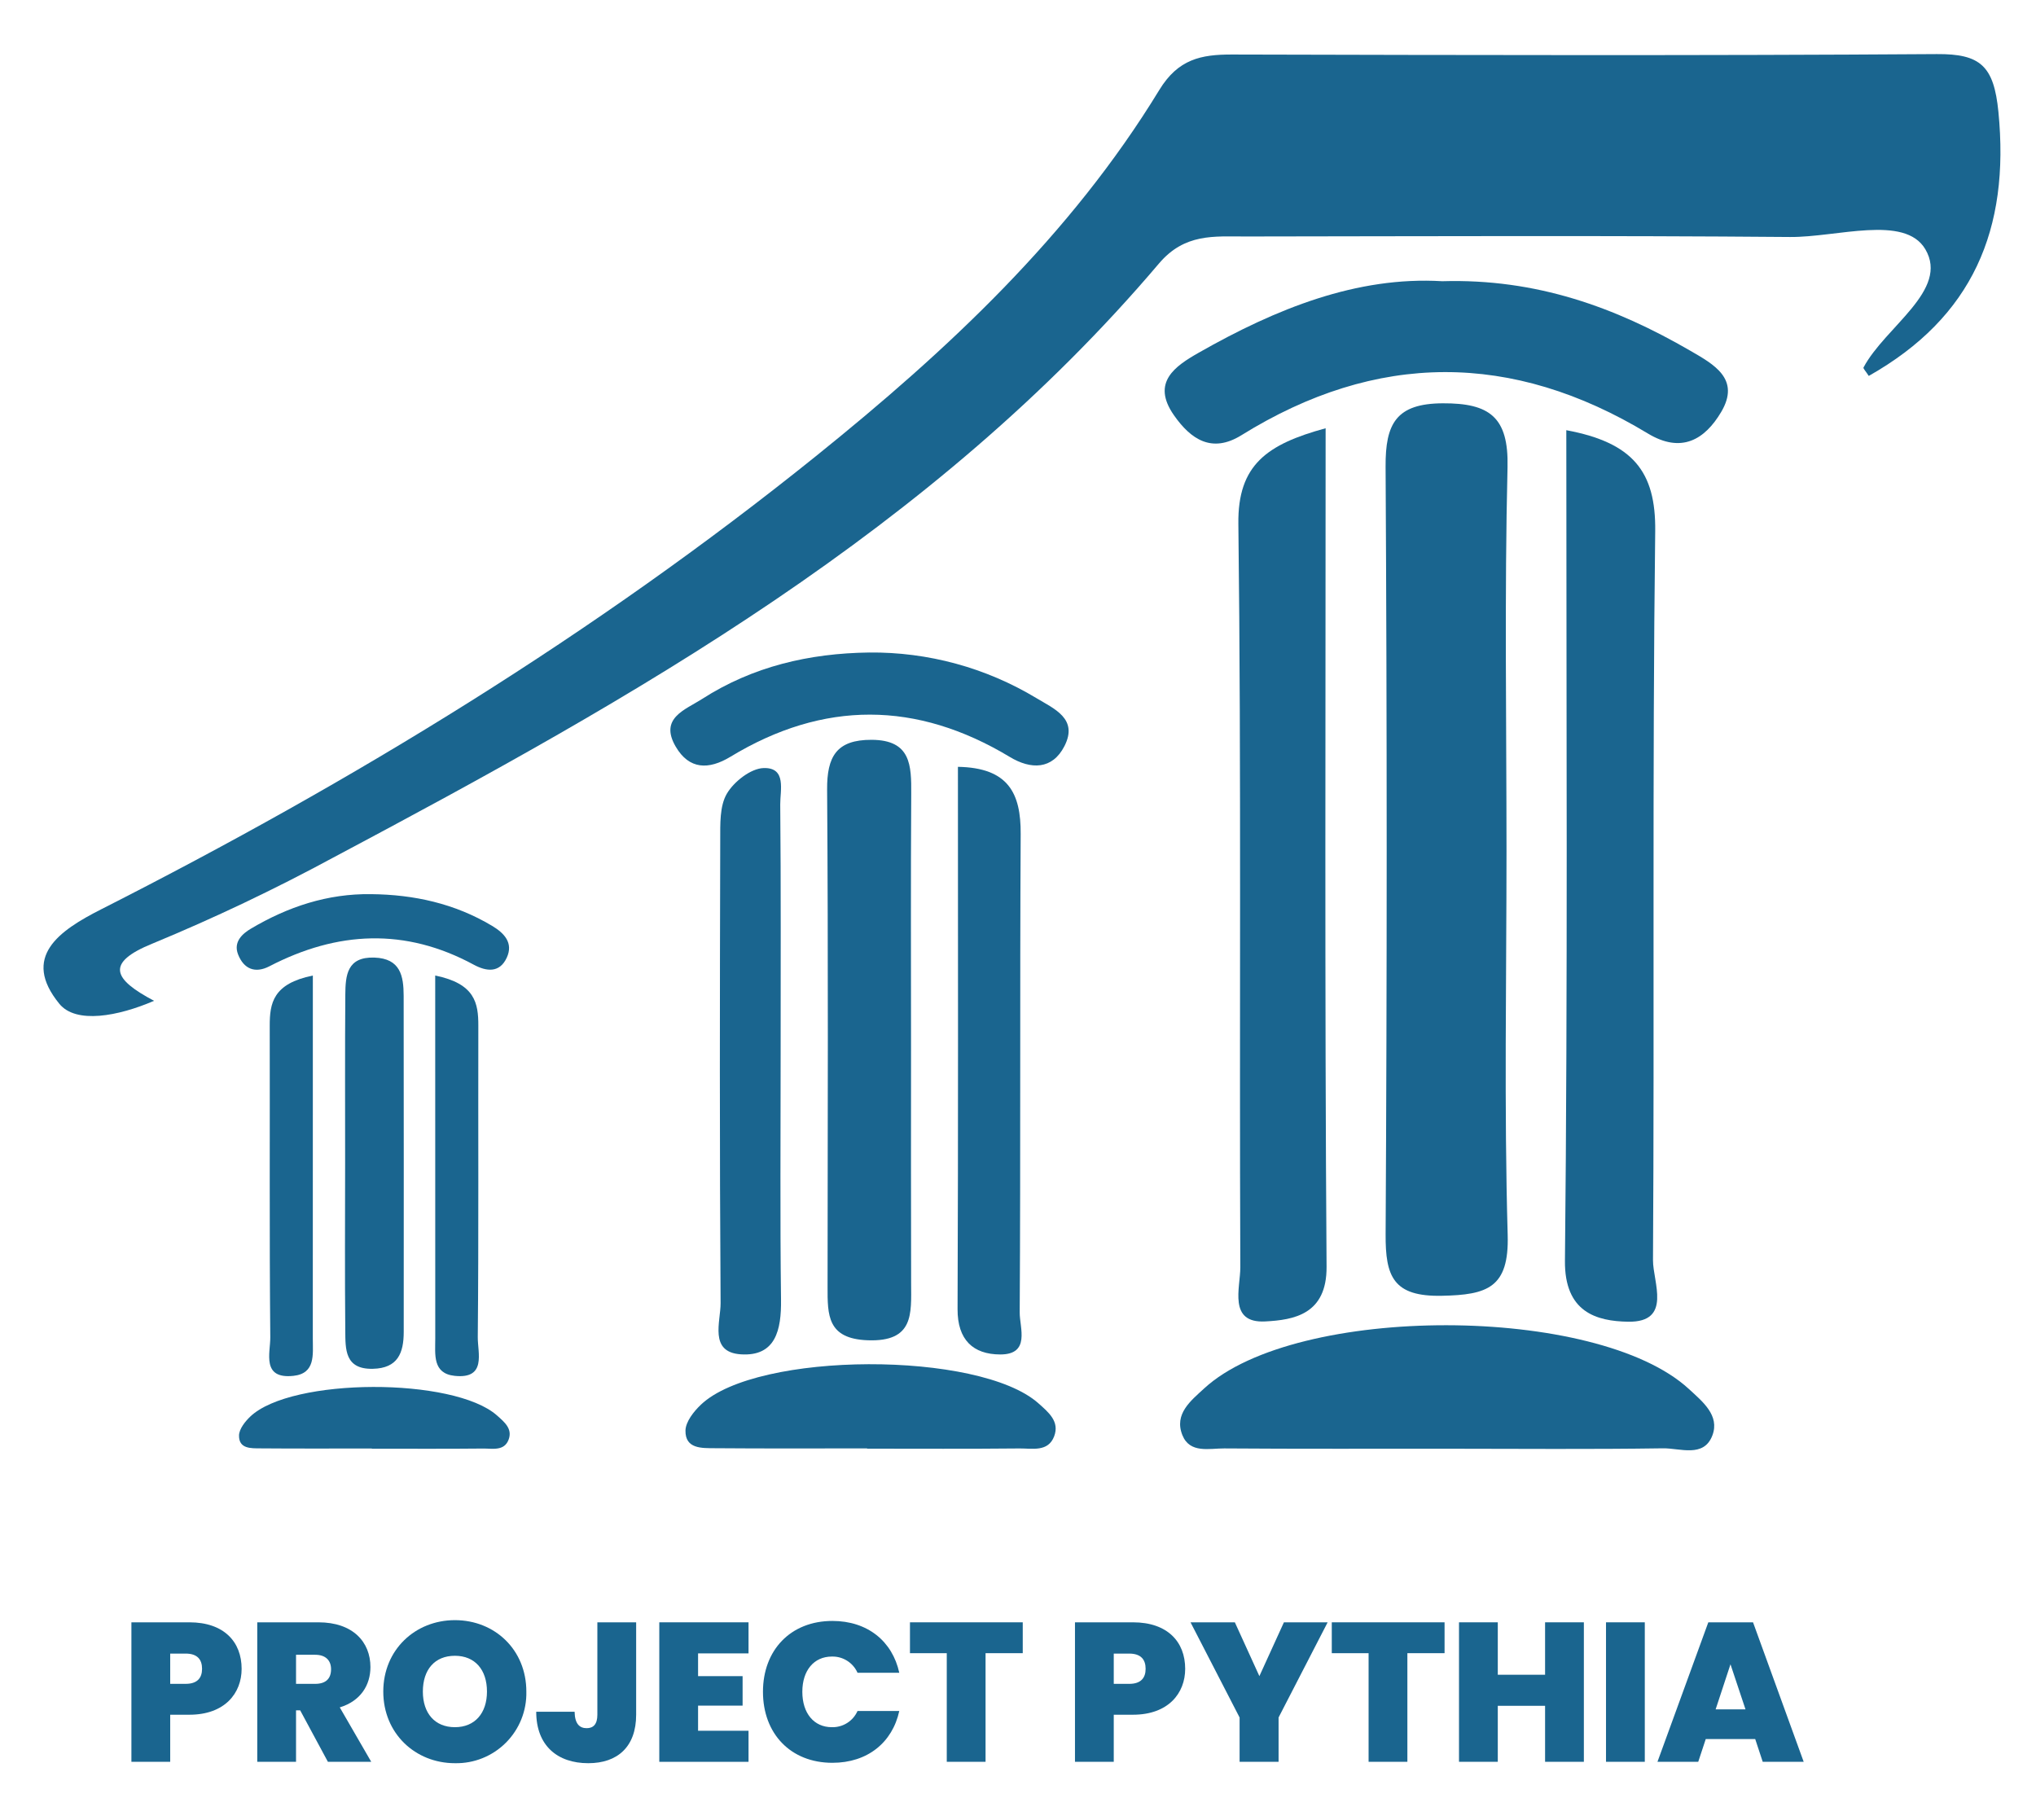
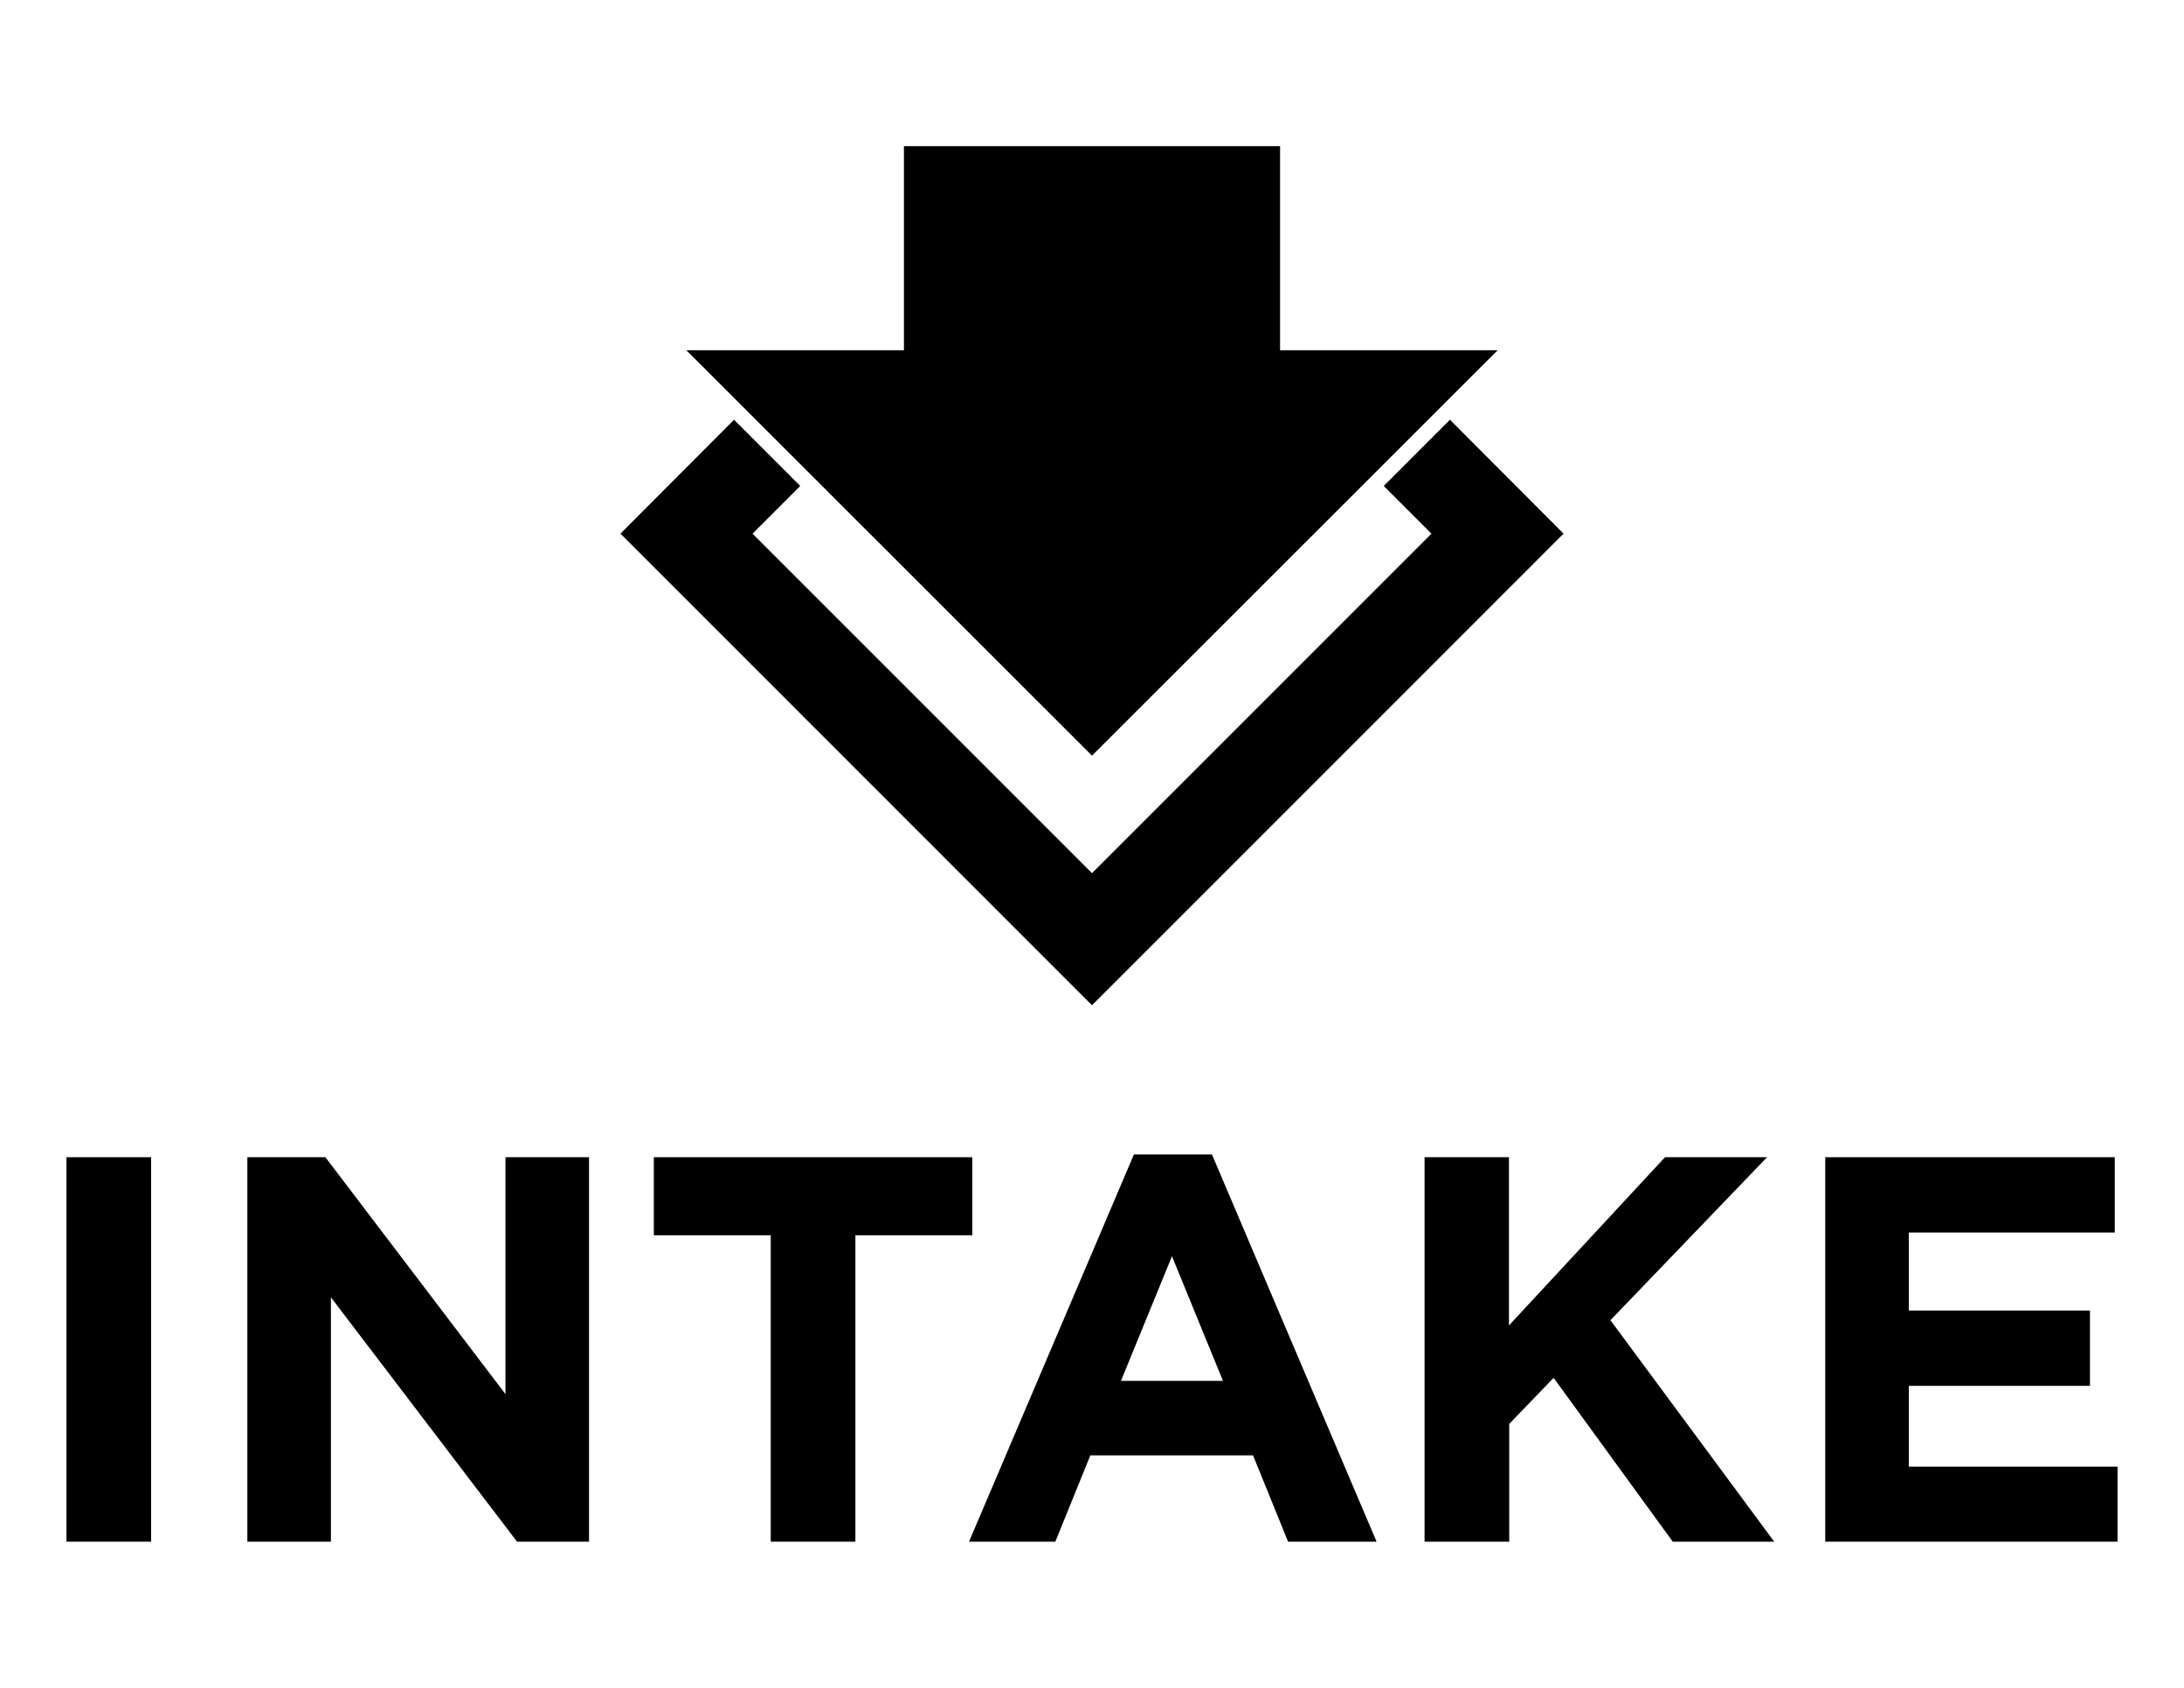
- <svg xmlns="http://www.w3.org/2000/svg" viewBox="0 0 612 547.056">
-   <defs>
-     <style>.cls-1{fill:#1a658f;}.cls-2{fill:#1a658f;}</style>
-   </defs>
-   <g id="art">
-     <path class="cls-1" d="M561.73,113.01c-.913-1.428-1.734-2.243-1.578-2.537,6.512-12.268,25.871-23.228,18.571-35.561-6.194-10.464-26.6-3.547-40.658-3.666-54.562-.462-109.13-.221-163.7-.155-9.413.011-18.251-1-25.991,8.123-67.893,80.061-157.4,130.353-248.245,178.613a580.864,580.864,0,0,1-54.221,25.8c-14.445,5.849-11.841,10.758.4,17.236-10.737,4.64-23.454,7.044-28.47.9-11.495-14.083-.137-21.956,12.54-28.387,75.979-38.539,148.425-82.757,214.905-136.271,39.528-31.819,76.493-66.293,103.193-110.059,5.657-9.273,12.543-10.68,21.871-10.657,70.613.173,141.23.35,211.841-.128,13.1-.089,17.153,3.527,18.514,17.381C604.178,68.988,592.985,95.35,561.73,113.01Z" />
-     <path class="cls-1" d="M452.84,255.861c0,38.47-.735,76.96.354,115.4.451,15.891-6.13,18-19.772,18.277-14.662.3-16.992-5.818-16.92-18.476q.648-115.4-.008-230.814c-.076-12.886,3.169-18.937,17.165-19.007,14.062-.069,19.851,4.108,19.488,19.22C452.222,178.907,452.839,217.392,452.84,255.861Z" />
-     <path class="cls-1" d="M470.815,129.324c20.017,3.733,26.947,12.423,26.724,30.372-.9,73.034-.209,146.088-.667,219.131-.041,6.511,5.859,18.7-7.422,18.507-9.634-.141-19.2-2.91-19.044-18.34C471.272,296.384,470.815,213.76,470.815,129.324Z" />
-     <path class="cls-1" d="M398.468,128.743c0,85.51-.3,168.787.284,252.057.1,14.371-9.878,16-18.432,16.449-11.245.6-7.467-10.2-7.493-16.274-.313-74.506.315-149.02-.588-223.516C372.024,139.736,380.84,133.553,398.468,128.743Z" />
-     <path class="cls-1" d="M435.151,435.514c-22.373-.015-44.747.075-67.119-.09-4.5-.033-10.367,1.6-12.614-3.983-2.564-6.372,2.51-10.343,6.563-14.068,27.65-25.413,118.04-25.262,145.669.176,4.121,3.8,9.351,7.959,7.072,13.972-2.579,6.8-9.72,3.795-14.851,3.872C478.3,435.715,456.725,435.529,435.151,435.514Z" />
-     <path class="cls-1" d="M433.521,84.538c28.3-.832,52.075,7.858,74.564,20.9,7.031,4.076,15.185,8.453,9.28,18.42C512.44,132.167,505.4,136.41,495.3,130.3c-40.755-24.66-81.521-24.69-122.147.538-8.869,5.507-15.2,1.267-20.289-6.024-6.9-9.877.4-14.765,7.488-18.8C383.564,92.805,407.86,83.011,433.521,84.538Z" />
-     <path class="cls-1" d="M273.847,315.855c0,23.312-.049,46.625.027,69.937.03,9.122.917,17.642-13.077,17.118-12.133-.454-12.047-7.576-12.038-16.023.049-49.84.212-99.681-.136-149.518-.07-9.913,2.8-15,13.354-14.966,11.854.037,11.983,7.665,11.928,16.281C273.74,264.407,273.846,290.131,273.847,315.855Z" />
-     <path class="cls-1" d="M234.652,316.252c.005,24.814-.2,49.631.115,74.442.116,9.048-1.567,17.152-12.107,16.442-9.623-.648-6.019-9.854-6.056-15.4-.315-46.425-.232-92.854-.11-139.281.012-4.7-.2-10.138,2-13.874,2.136-3.626,7.184-7.579,11.058-7.69,6.941-.2,4.941,6.731,4.979,10.919C234.762,266.622,234.647,291.437,234.652,316.252Z" />
-     <path class="cls-1" d="M287.943,230.523c15.193.27,18.931,7.976,18.862,20.162-.27,47.956,0,95.915-.293,143.871-.028,4.589,3.311,12.642-5.857,12.622-8.126-.018-12.858-4.373-12.821-13.623C288.055,339.359,287.943,285.162,287.943,230.523Z" />
-     <path class="cls-1" d="M260.649,435.414c-15.264,0-30.529.075-45.793-.053-3.859-.032-8.906.254-8.809-5.31.046-2.641,2.48-5.723,4.628-7.768,16.918-16.1,83.735-16.218,101.457-.426,3.055,2.722,6.419,5.453,4.744,9.91-1.811,4.819-6.647,3.627-10.432,3.666-15.263.157-30.529.065-45.794.065Z" />
-     <path class="cls-1" d="M103.741,349.523c.01-16.834-.073-33.669.056-50.5.044-5.752.482-11.433,8.73-11.155,7.841.264,8.8,5.524,8.809,11.5q.056,50.5.02,101.005c0,6.346-1.758,10.94-9.27,11.116-8.5.2-8.243-5.925-8.3-11.464C103.628,383.191,103.731,366.357,103.741,349.523Z" />
-     <path class="cls-1" d="M261.218,196.157a95.5,95.5,0,0,1,50.309,13.709c5.364,3.233,12.636,6.193,8.44,14.416-3.633,7.12-10.081,7.1-16.417,3.281-28.011-16.894-56.011-17.032-83.99-.065-6.543,3.968-12.4,3.87-16.436-3.024-5.032-8.595,2.831-11.078,7.883-14.328C226.263,200.333,243.24,196.4,261.218,196.157Z" />
-     <path class="cls-1" d="M94.04,293.264c0,37.331.011,73.28-.013,109.229,0,4.7.844,10.4-5.811,11.112-9.686,1.042-6.927-6.943-6.97-11.6-.292-31.205-.093-62.414-.167-93.622C81.063,301.559,82.059,295.7,94.04,293.264Z" />
-     <path class="cls-1" d="M111.568,268.8c12.9.128,25.16,2.829,36.348,9.529,3.6,2.154,6.485,5.1,4.405,9.582-2.161,4.658-6.126,4.148-9.943,2.083-20.571-11.131-40.985-10.1-61.4.49-4.207,2.182-7.674.906-9.424-3.59-1.469-3.774,1.357-6.231,3.864-7.718C86.511,272.6,98.457,268.6,111.568,268.8Z" />
-     <path class="cls-1" d="M130.819,293.264c0,37.331-.01,73.28.014,109.229,0,4.7-.844,10.4,5.811,11.112,9.686,1.042,6.926-6.943,6.97-11.6.291-31.205.093-62.414.166-93.622C143.8,301.559,142.8,295.7,130.819,293.264Z" />
-     <path class="cls-1" d="M111.771,435.447c-11.16,0-22.322.055-33.482-.039-2.822-.023-6.512.186-6.441-3.882.033-1.931,1.813-4.185,3.384-5.68,12.37-11.772,61.224-11.858,74.182-.312,2.233,1.991,4.693,3.988,3.469,7.247-1.325,3.523-4.861,2.652-7.628,2.68-11.16.115-22.322.048-33.483.048Z" />
-   </g>
-   <g id="copy">
-     <path class="cls-2" d="M56.931,515.48h-5.77v14.156H39.5V487.7H56.931c10.408,0,15.7,5.888,15.7,13.977C72.633,509,67.577,515.48,56.931,515.48ZM55.8,506.2c3.51,0,4.937-1.785,4.937-4.521,0-2.8-1.427-4.579-4.937-4.579H51.161v9.1Z" />
-     <path class="cls-2" d="M95.707,487.7c10.408,0,15.642,5.948,15.642,13.443,0,5.471-2.974,10.229-9.219,12.132l9.458,16.357H98.562l-8.328-15.464H88.985v15.464H77.328V487.7Zm-.952,9.754h-5.77V506.2h5.77c3.152,0,4.758-1.547,4.758-4.4C99.513,499.183,97.907,497.458,94.755,497.458Z" />
-     <path class="cls-2" d="M136.742,530.053c-11.895,0-21.531-8.922-21.531-21.531s9.636-21.473,21.531-21.473c11.955,0,21.472,8.862,21.472,21.473A21.035,21.035,0,0,1,136.742,530.053Zm0-10.826c6.008,0,9.636-4.223,9.636-10.7,0-6.6-3.628-10.766-9.636-10.766-6.066,0-9.635,4.163-9.635,10.766C127.107,515,130.676,519.227,136.742,519.227Z" />
-     <path class="cls-2" d="M179.562,487.7H191.22V515.48c0,9.635-5.591,14.573-14.394,14.573-9.219,0-15.643-5.234-15.643-15.465h11.539c.059,3.628,1.487,4.937,3.628,4.937,1.963,0,3.212-1.13,3.212-4.045Z" />
-     <path class="cls-2" d="M225,497.042H209.834v6.84h13.383v8.863H209.834V520.3H225v9.338H198.176V487.7H225Z" />
-     <path class="cls-2" d="M250.216,487.287c10.528,0,18.022,6.068,20.1,15.585h-12.55a8.2,8.2,0,0,0-7.732-4.878c-5.353,0-8.862,4.163-8.862,10.588,0,6.482,3.509,10.645,8.862,10.645a8.2,8.2,0,0,0,7.732-4.877h12.55c-2.081,9.516-9.575,15.584-20.1,15.584-12.609,0-20.877-8.8-20.877-21.352C229.339,496.091,237.607,487.287,250.216,487.287Z" />
-     <path class="cls-2" d="M273.527,487.7h33.9v9.278H296.248v32.654H284.59V496.982H273.527Z" />
-     <path class="cls-2" d="M340.554,515.48h-5.77v14.156H323.126V487.7h17.428c10.409,0,15.7,5.888,15.7,13.977C356.257,509,351.2,515.48,340.554,515.48Zm-1.131-9.278c3.511,0,4.938-1.785,4.938-4.521,0-2.8-1.427-4.579-4.938-4.579h-4.639v9.1Z" />
-     <path class="cls-2" d="M357.859,487.7h13.323l7.375,16.178,7.375-16.178h13.145l-14.75,28.609v13.323H372.609V516.313Z" />
-     <path class="cls-2" d="M400.321,487.7h33.9v9.278H423.043v32.654H411.385V496.982H400.321Z" />
-     <path class="cls-2" d="M464.435,512.8H450.219v16.831H438.561V487.7h11.658v15.762h14.216V487.7h11.658v41.932H464.435Z" />
-     <path class="cls-2" d="M482.75,487.7h11.658v41.932H482.75Z" />
-     <path class="cls-2" d="M527.6,522.8h-14.87l-2.26,6.84H498.213L513.5,487.7h13.443l15.227,41.932H529.855Zm-7.435-22.482L515.7,513.875h8.982Z" />
+ <svg xmlns="http://www.w3.org/2000/svg" version="1.1" id="Layer_1" x="0px" y="0px" viewBox="0 0 792 612" style="enable-background:new 0 0 792 612;" xml:space="preserve">
+   <g>
+     <g>
+       <g>
+         <path d="M525.8,152.2l-24,24l17.3,17.3L396,316.6L272.9,193.5l17.3-17.3l-24-24L225,193.5l171,171l171-171L525.8,152.2z      M543.1,127h-78.9V53H327.8v74h-78.9L396,274L543.1,127z" />
+       </g>
+     </g>
+     <g>
+       <path d="M24.1,419.6h30.7V559H24.1V419.6z" />
+       <path d="M89.7,419.6h28.3l65.3,85.9v-85.9h30.3V559h-26.1l-67.5-88.6V559H89.7V419.6z" />
+       <path d="M279.5,447.9h-42.4v-28.3h115.5v28.3h-42.4V559h-30.7V447.9z" />
+       <path d="M411.2,418.6h28.3L499.2,559h-32.1l-12.7-31.3h-59L382.7,559h-31.3L411.2,418.6z M443.5,500.7l-18.5-45.2l-18.5,45.2    H443.5z" />
+       <path d="M516.5,419.6h30.7v61l56.6-61h37L584,478.7l59.4,80.3h-36.8l-43.2-59.4l-16.1,16.7V559h-30.7V419.6z" />
+       <path d="M661.9,419.6h105v27.3h-74.7v28.3h65.7v27.3h-65.7v29.3h75.7V559h-106V419.6z" />
+     </g>
  </g>
</svg>
